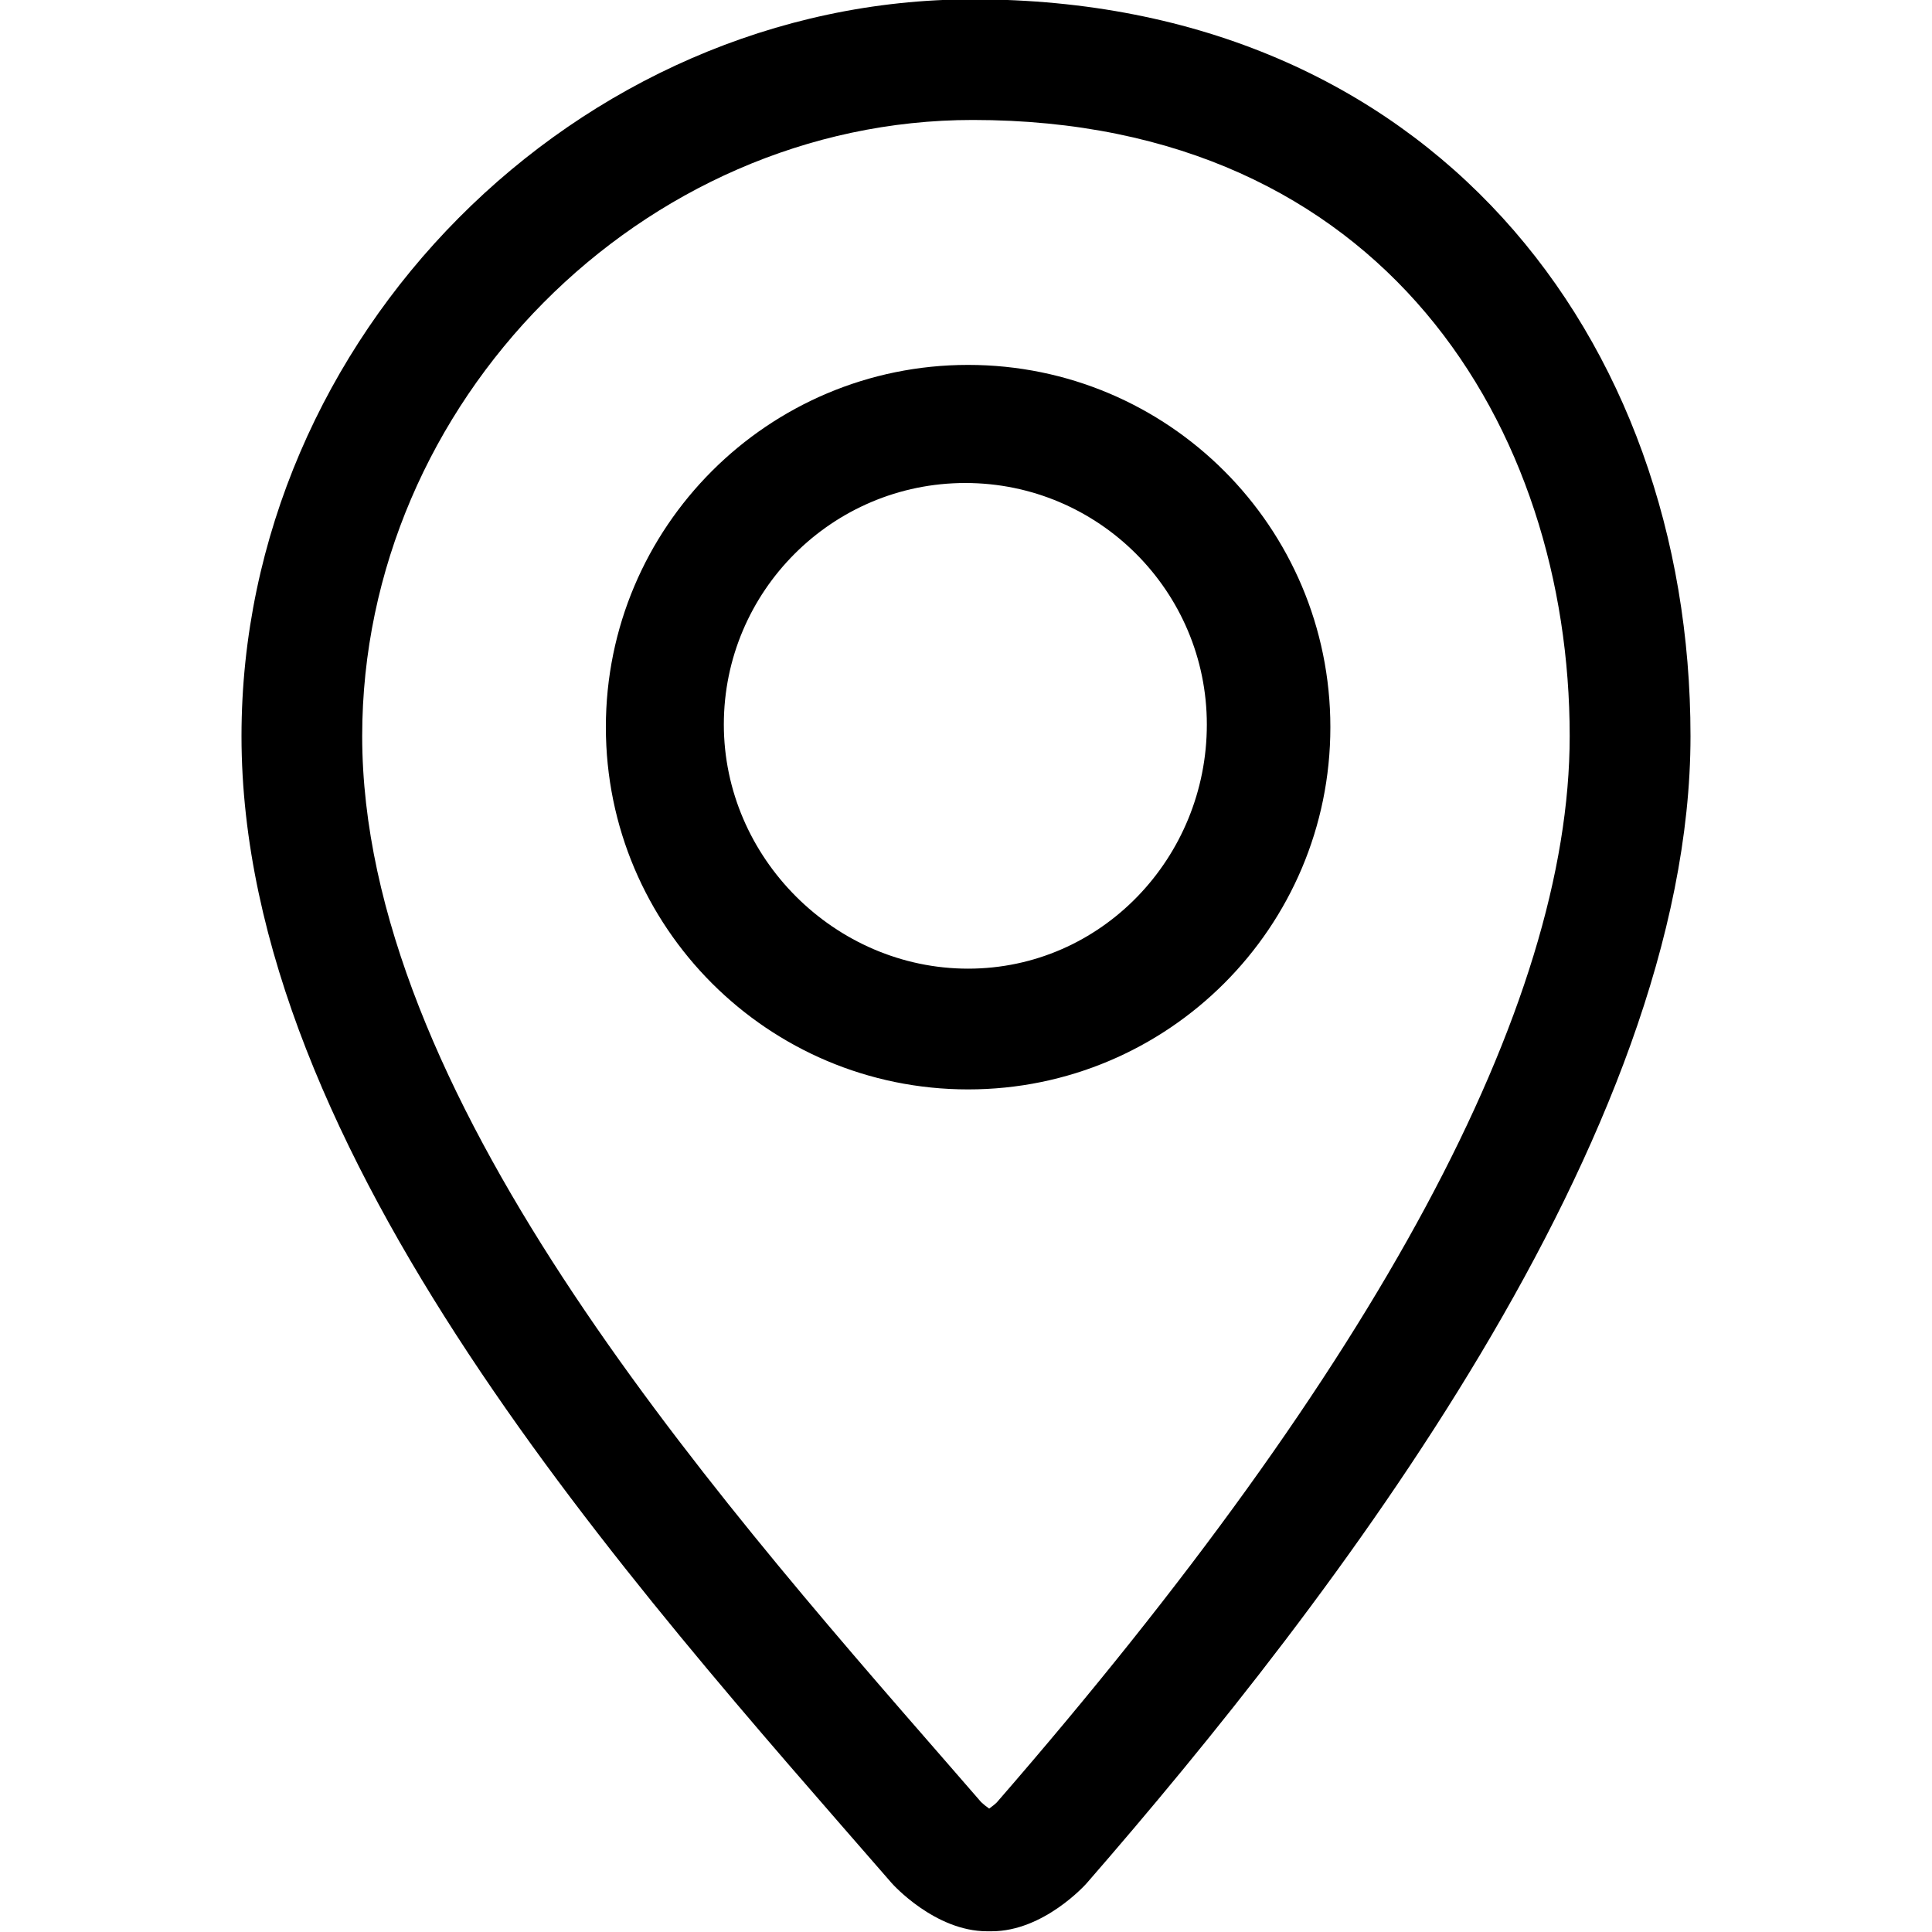
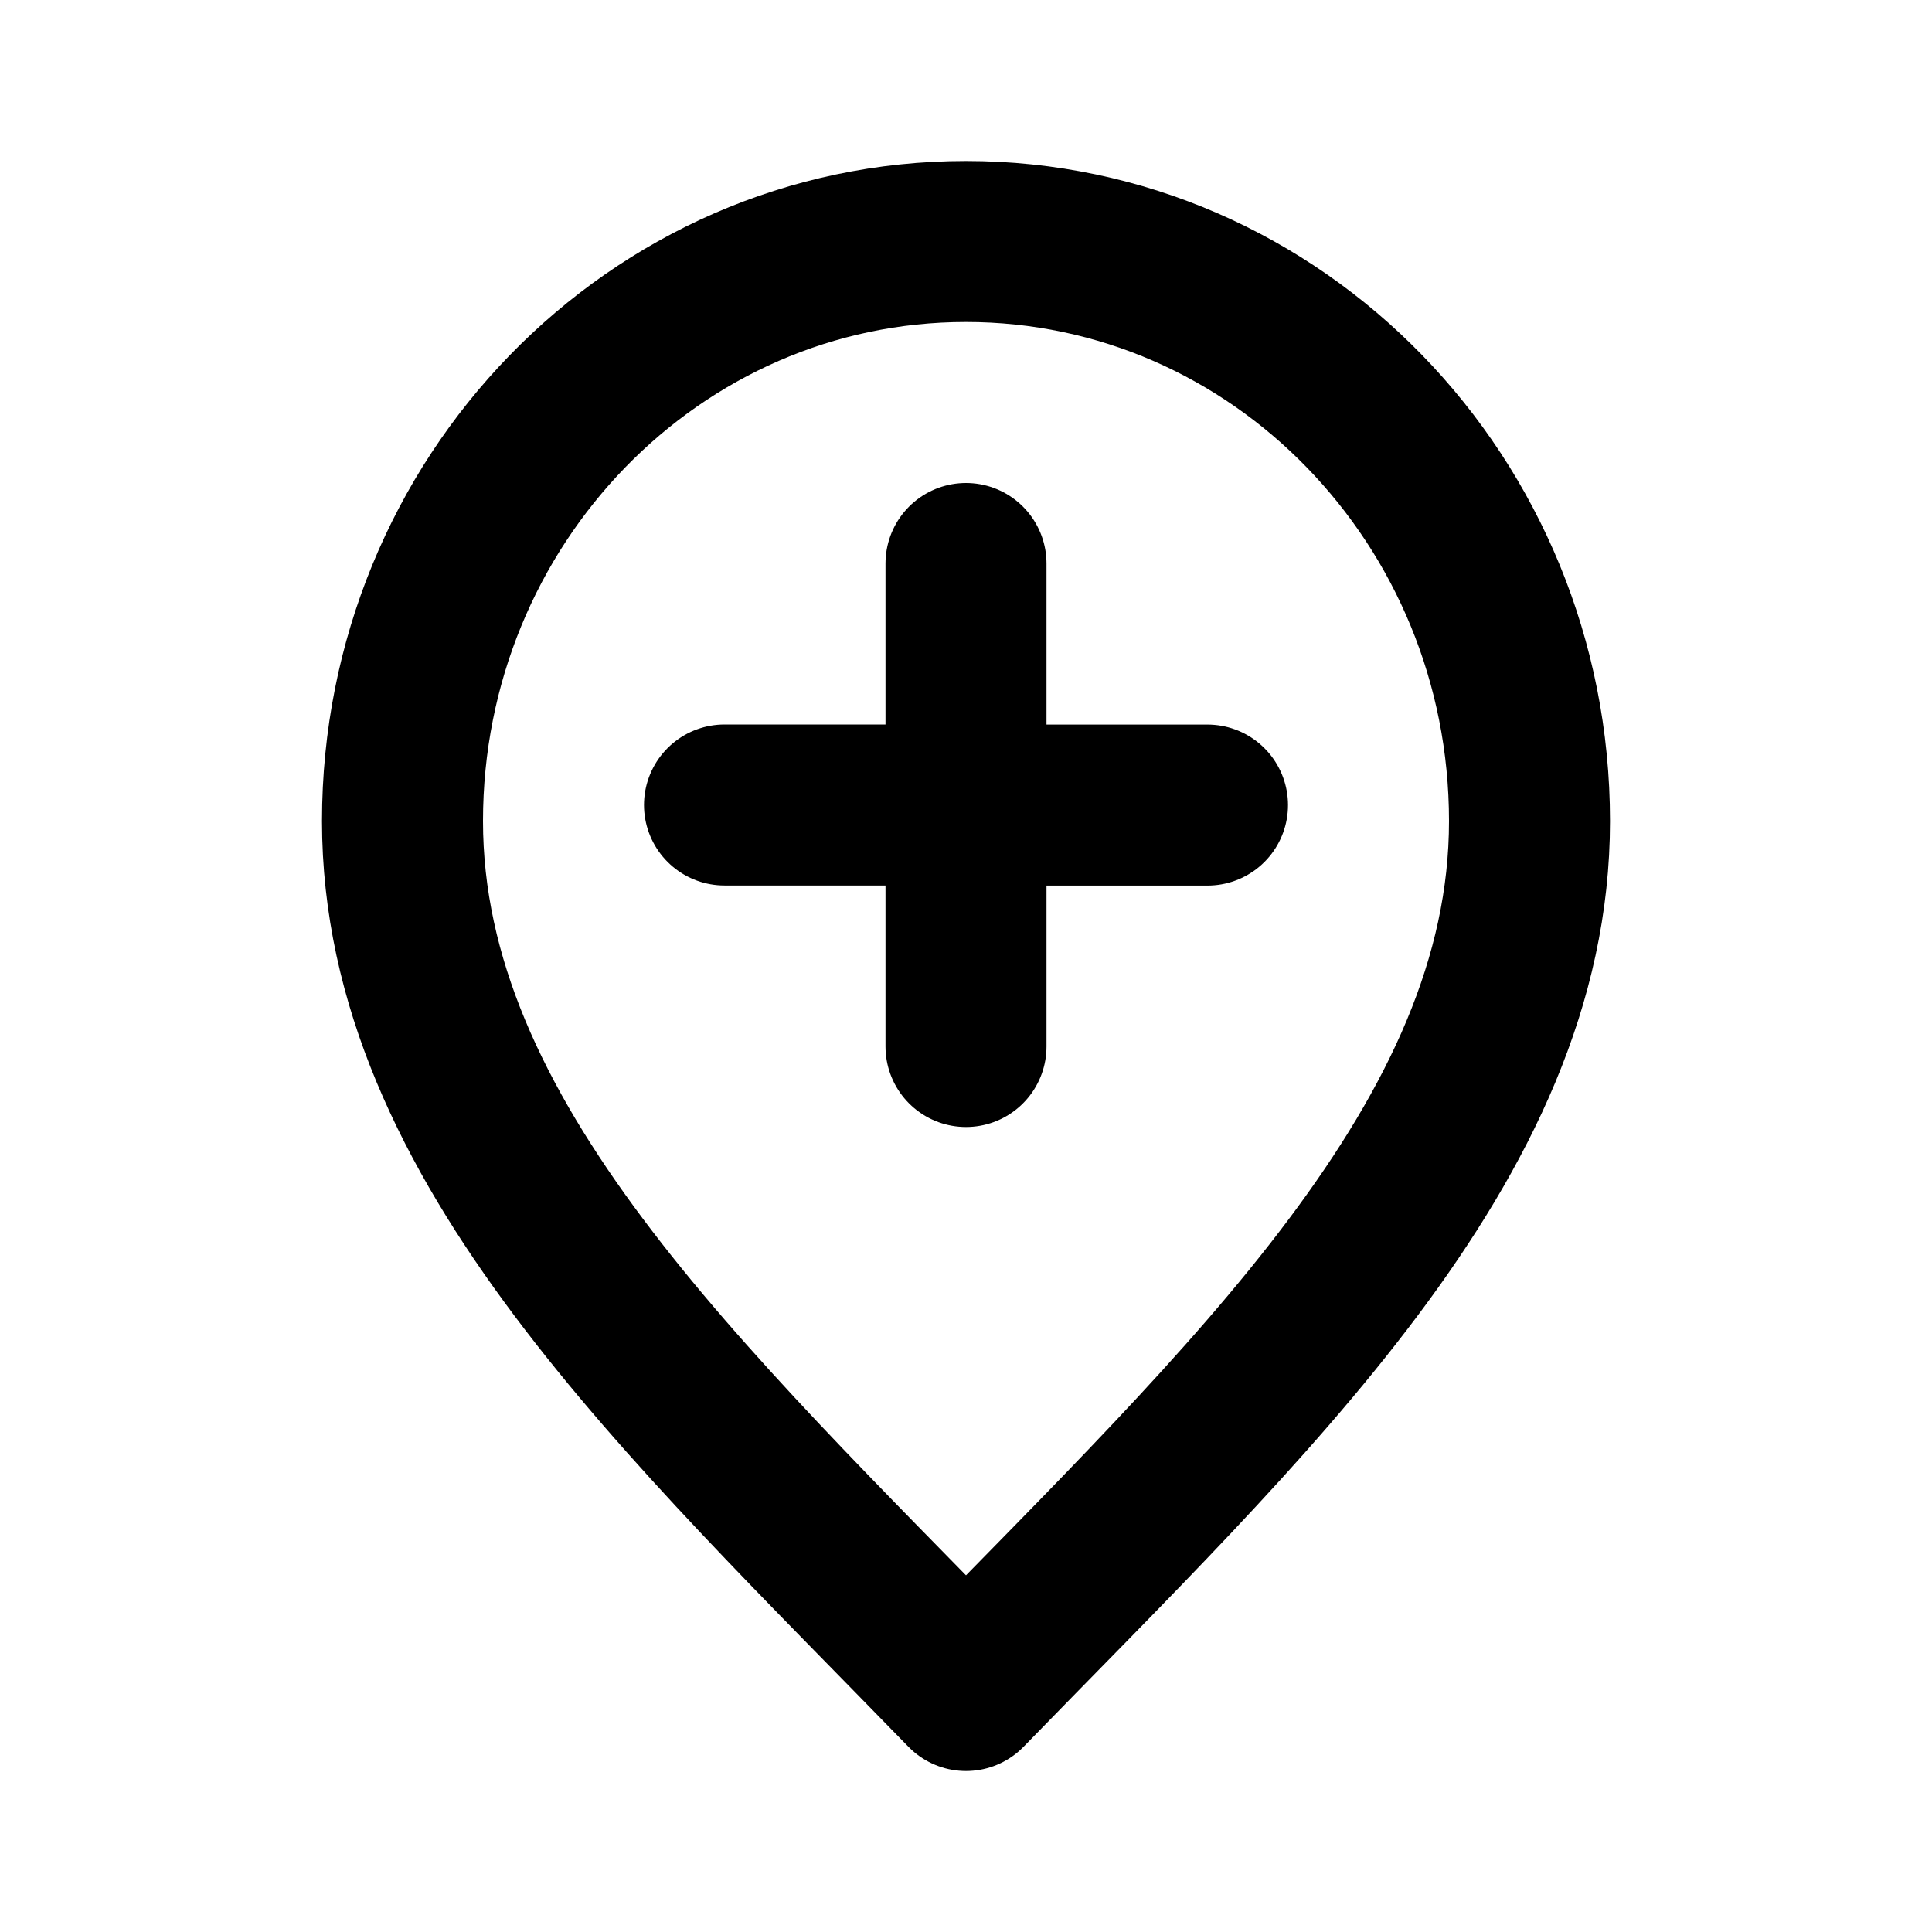
- <svg xmlns="http://www.w3.org/2000/svg" fill="#000000" width="800px" height="800px" viewBox="0 0 32 32" version="1.1">
-   <path d="M16.114-0.011c-6.559 0-12.114 5.587-12.114 12.204 0 6.93 6.439 14.017 10.77 18.998 0.017 0.020 0.717 0.797 1.579 0.797h0.076c0.863 0 1.558-0.777 1.575-0.797 4.064-4.672 10-12.377 10-18.998 0-6.618-4.333-12.204-11.886-12.204zM16.515 29.849c-0.035 0.035-0.086 0.074-0.131 0.107-0.046-0.032-0.096-0.072-0.133-0.107l-0.523-0.602c-4.106-4.71-9.729-11.161-9.729-17.055 0-5.532 4.632-10.205 10.114-10.205 6.829 0 9.886 5.125 9.886 10.205 0 4.474-3.192 10.416-9.485 17.657zM16.035 6.044c-3.313 0-6 2.686-6 6s2.687 6 6 6 6-2.687 6-6-2.686-6-6-6zM16.035 16.044c-2.206 0-4.046-1.838-4.046-4.044s1.794-4 4-4c2.207 0 4 1.794 4 4 0.001 2.206-1.747 4.044-3.954 4.044z" />
+ <svg xmlns="http://www.w3.org/2000/svg" width="800px" height="800px" viewBox="0 0 24 24" fill="none">
+   <path d="M12 13V7M15 10.001L9 10M19 10.2C19 14.176 15.5 17.4 12 21C8.5 17.4 5 14.176 5 10.2C5 6.224 8.134 3 12 3C15.866 3 19 6.224 19 10.2Z" stroke="#000000" stroke-width="2" stroke-linecap="round" stroke-linejoin="round" />
</svg>
